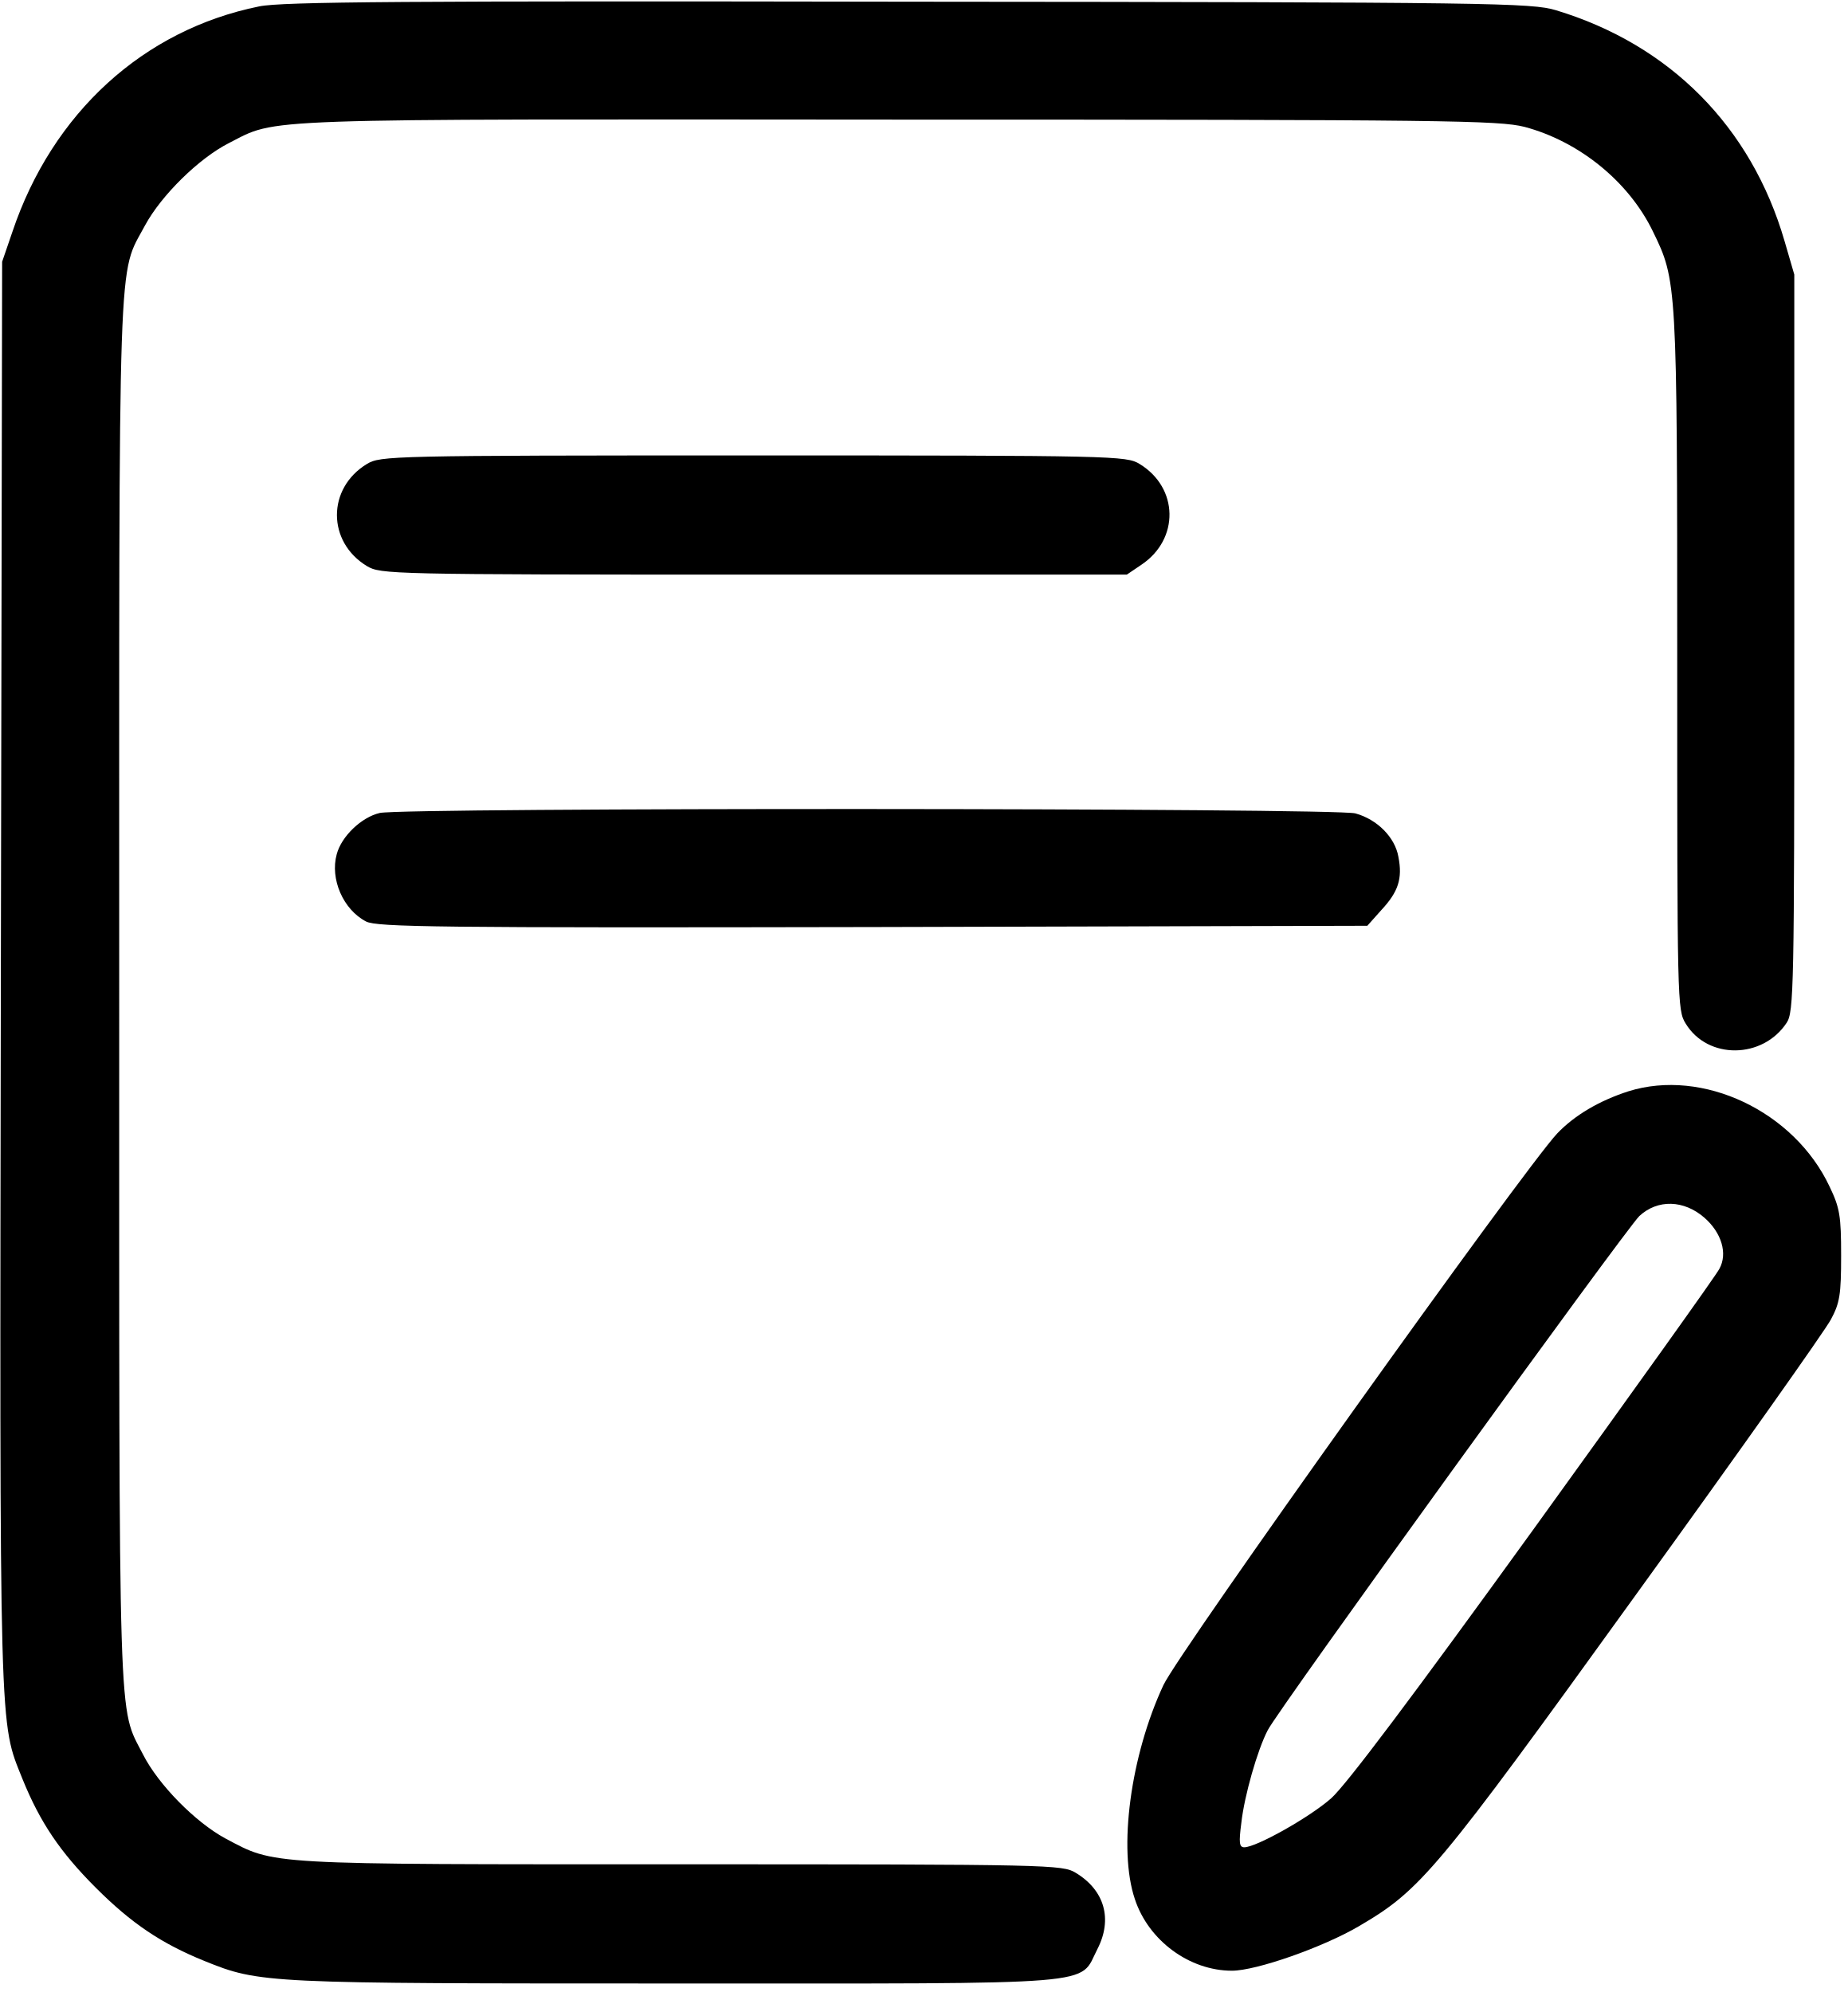
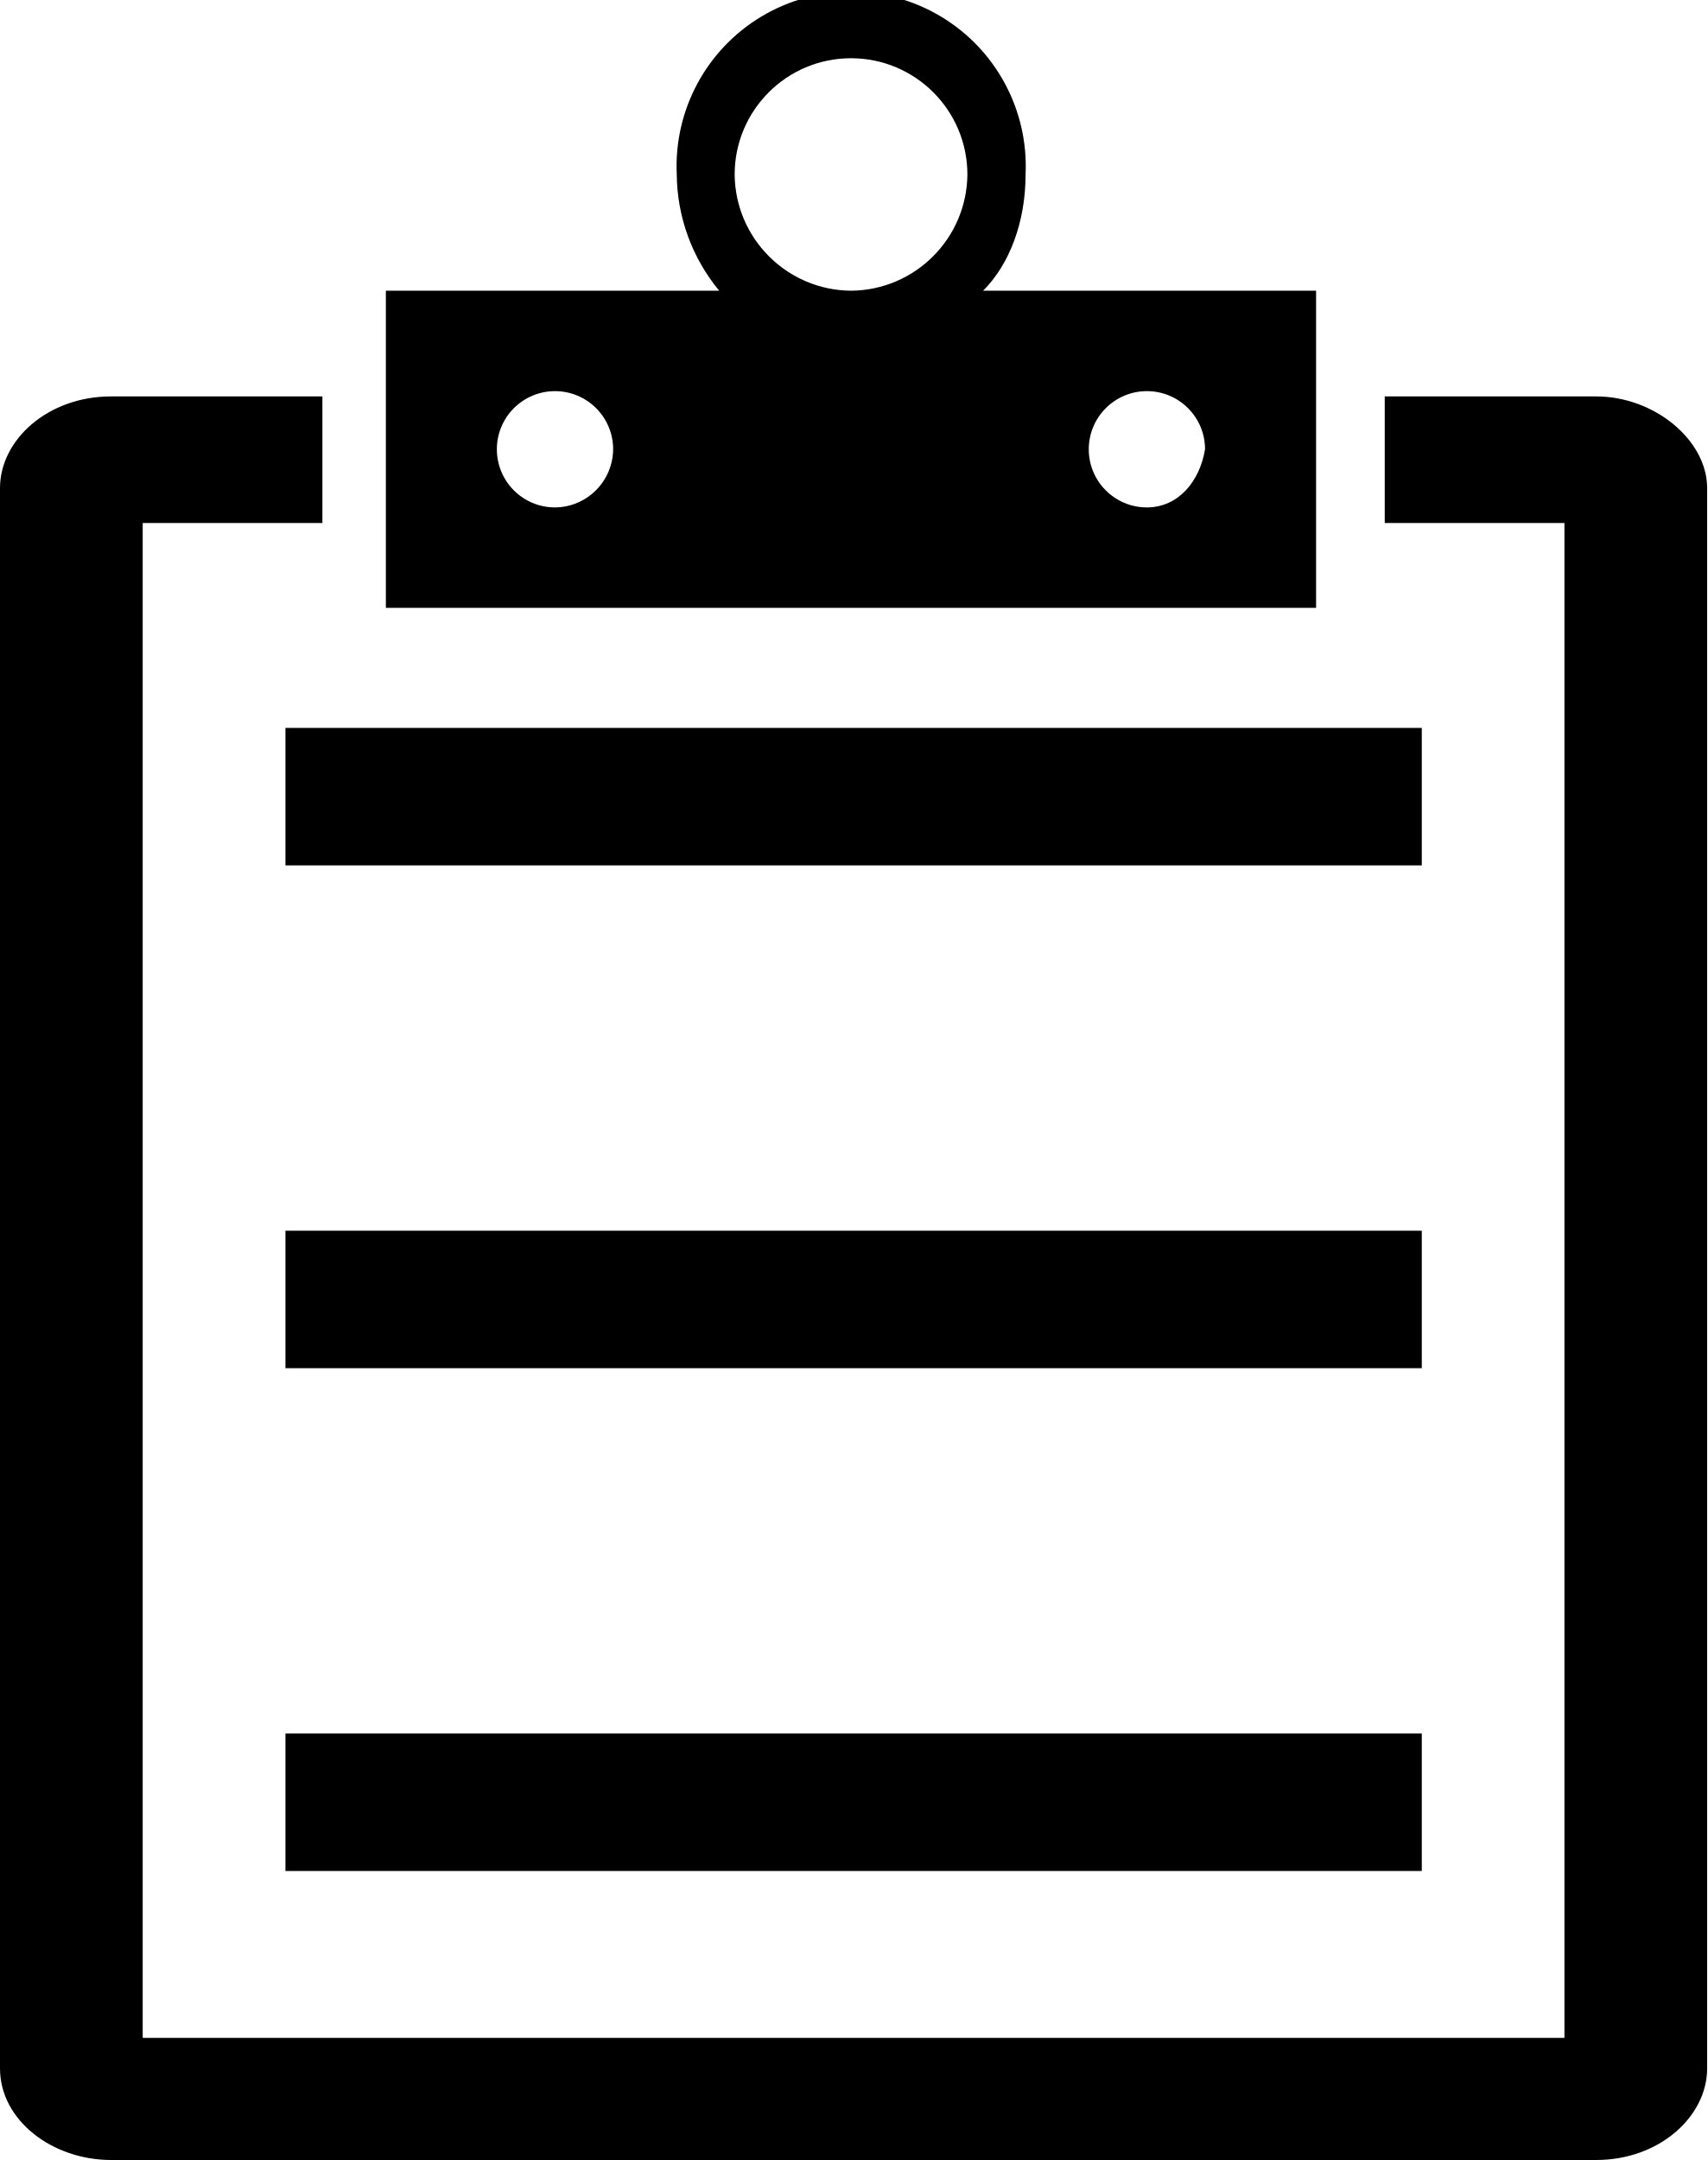
- <svg xmlns="http://www.w3.org/2000/svg" version="1.0" width="434pt" height="468pt" viewBox="0 0 434 468" preserveAspectRatio="xMidYMid meet">
-   <g transform="translate(0,468) scale(0.1,-0.1)" fill="#000000" stroke="none">
-     <path d="M609 4665 c-272 -55 -486 -250 -580 -530 l-24 -70 -3 -1675 c-3 -1816 -4 -1752 51 -1890 41 -101 88 -171 172 -255 84 -84 154 -131 255 -172 131 -53 141 -53 1109 -53 1016 0 944 -6 989 81 36 70 17 138 -51 179 -31 19 -58 20 -927 20 -985 0 -952 -2 -1071 61 -70 38 -157 126 -193 197 -59 116 -56 20 -56 1792 0 1790 -4 1679 61 1801 38 70 126 157 197 193 116 59 41 56 1572 55 1295 0 1410 -2 1471 -17 128 -34 245 -128 302 -246 56 -115 57 -119 57 -1010 0 -803 0 -819 20 -851 52 -85 181 -83 237 2 17 25 18 83 18 893 l0 865 -23 79 c-78 268 -269 461 -537 542 -57 17 -142 19 -1520 20 -1183 2 -1473 0 -1526 -11z" />
-     <path d="M862 3590 c-94 -57 -94 -183 0 -240 32 -19 53 -20 909 -20 l876 0 34 23 c90 60 88 181 -4 237 -31 19 -57 20 -907 20 -856 0 -876 -1 -908 -20z" />
-     <path d="M892 2770 c-43 -10 -90 -55 -101 -97 -16 -58 15 -130 69 -158 26 -13 163 -15 1191 -13 l1161 3 33 37 c40 43 50 74 40 125 -8 46 -50 88 -101 102 -46 13 -2238 14 -2292 1z" />
-     <path d="M3825 2116 c-68 -22 -126 -56 -167 -99 -78 -83 -890 -1220 -925 -1296 -77 -165 -107 -385 -67 -503 32 -97 128 -168 228 -168 57 0 214 55 299 105 145 85 181 128 649 777 240 332 446 623 459 648 21 39 24 59 24 150 0 93 -3 112 -27 162 -83 177 -298 279 -473 224z m179 -297 c40 -35 55 -84 35 -120 -6 -13 -203 -288 -436 -611 -284 -393 -441 -602 -476 -633 -51 -45 -176 -115 -204 -115 -12 0 -13 11 -7 57 7 64 38 172 62 218 24 48 841 1177 873 1208 43 40 105 38 153 -4z" />
+ <svg xmlns="http://www.w3.org/2000/svg" viewBox="0 0 361.76 457.69">
+   <g id="Layer_2" data-name="Layer 2">
+     <g id="Layer_1-2" data-name="Layer 1">
+       <path d="M338.25,84H293.44v26.82h38.08v321H30.24v-321H68.32V84H23.52C10.08,84,0,93.25,0,103.42V438.27c0,11.1,11.2,19.42,23.52,19.42H338.24c13.44,0,23.52-9.25,23.52-19.42V103.42c0-10.17-11.2-19.42-23.52-19.42Z" />
+       <path d="M278.89,61.6H208.33c5.6-5.6,9-14.56,9-24.64a37,37,0,1,0-73.92,0,39.14,39.14,0,0,0,9,24.64H81.77v67.2H278.89ZM117.61,107.52A12.32,12.32,0,1,1,129.93,95.2,12.43,12.43,0,0,1,117.61,107.52ZM180.32,61.6A24.86,24.86,0,0,1,155.68,37,24.65,24.65,0,0,1,205,37,24.86,24.86,0,0,1,180.32,61.6ZM243,107.52A12.32,12.32,0,1,1,255.36,95.2C254.25,101.92,249.77,107.52,243,107.52Z" />
+       <path d="M60.49,154.24h240.8v29.13H60.49Z" />
+       <path d="M60.49,260.78h240.8v29.13H60.49Z" />
+       <path d="M60.49,367.32h240.8v29.13H60.49Z" />
+     </g>
  </g>
</svg>
